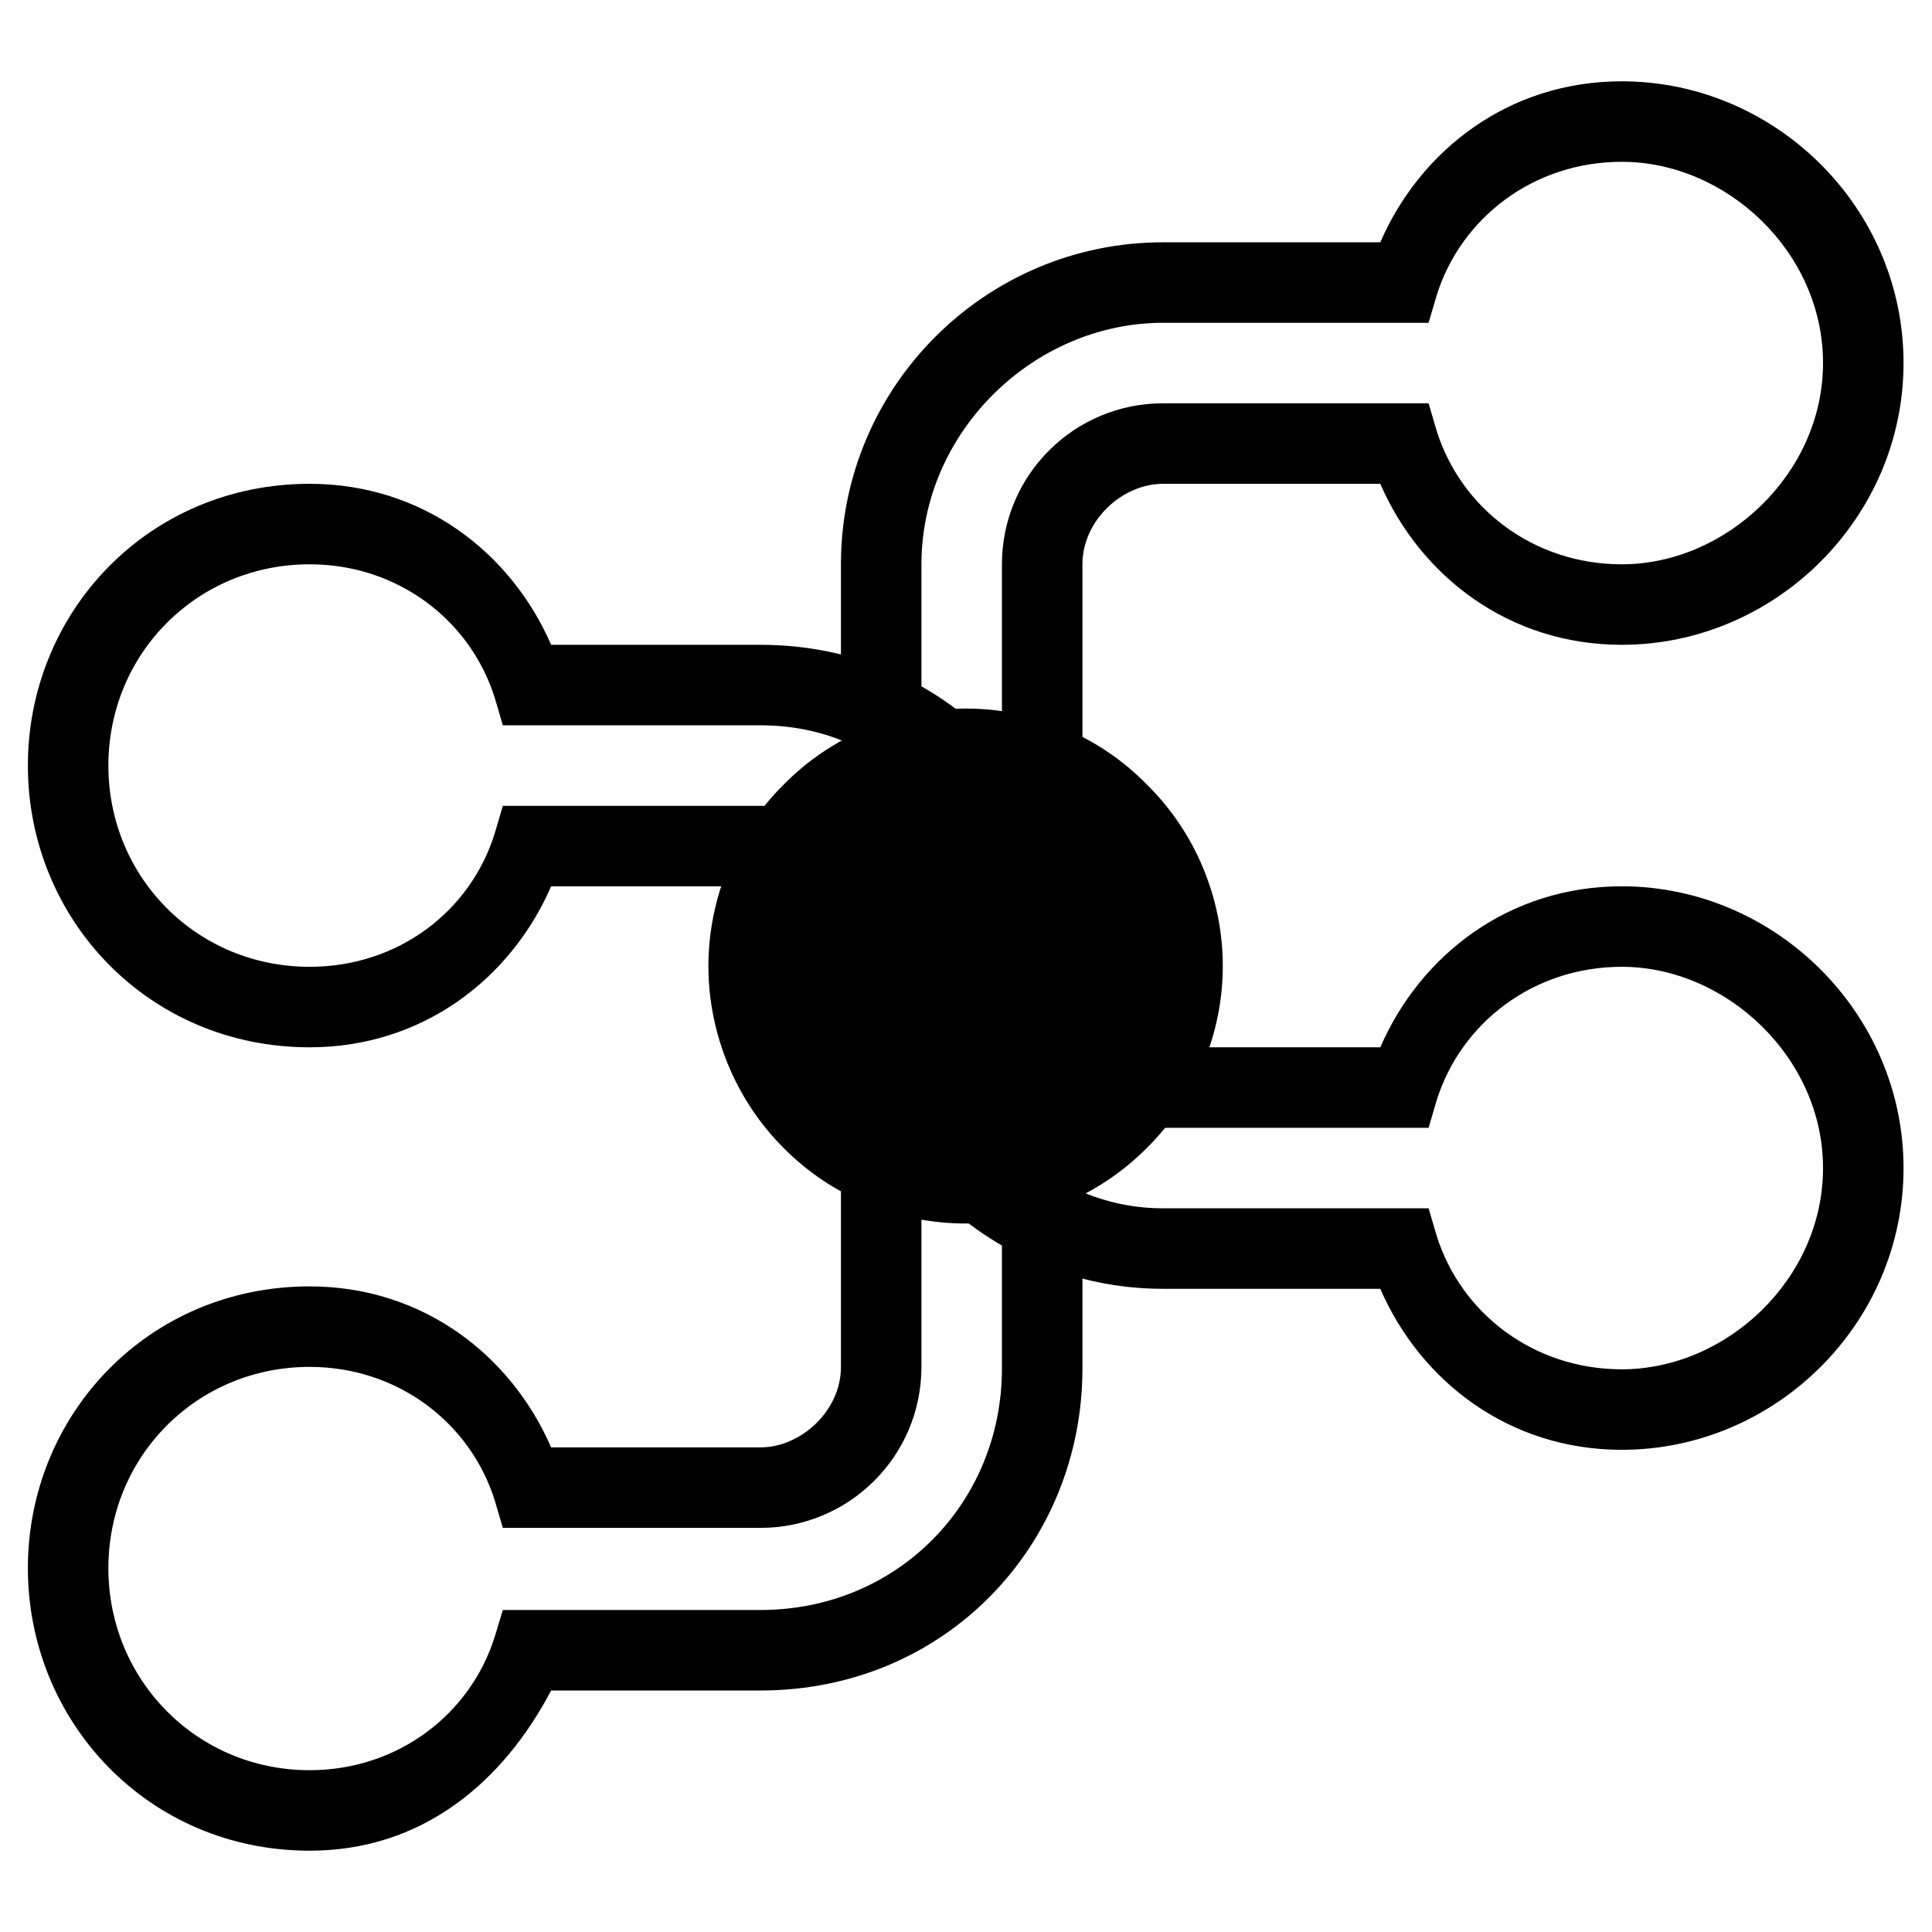
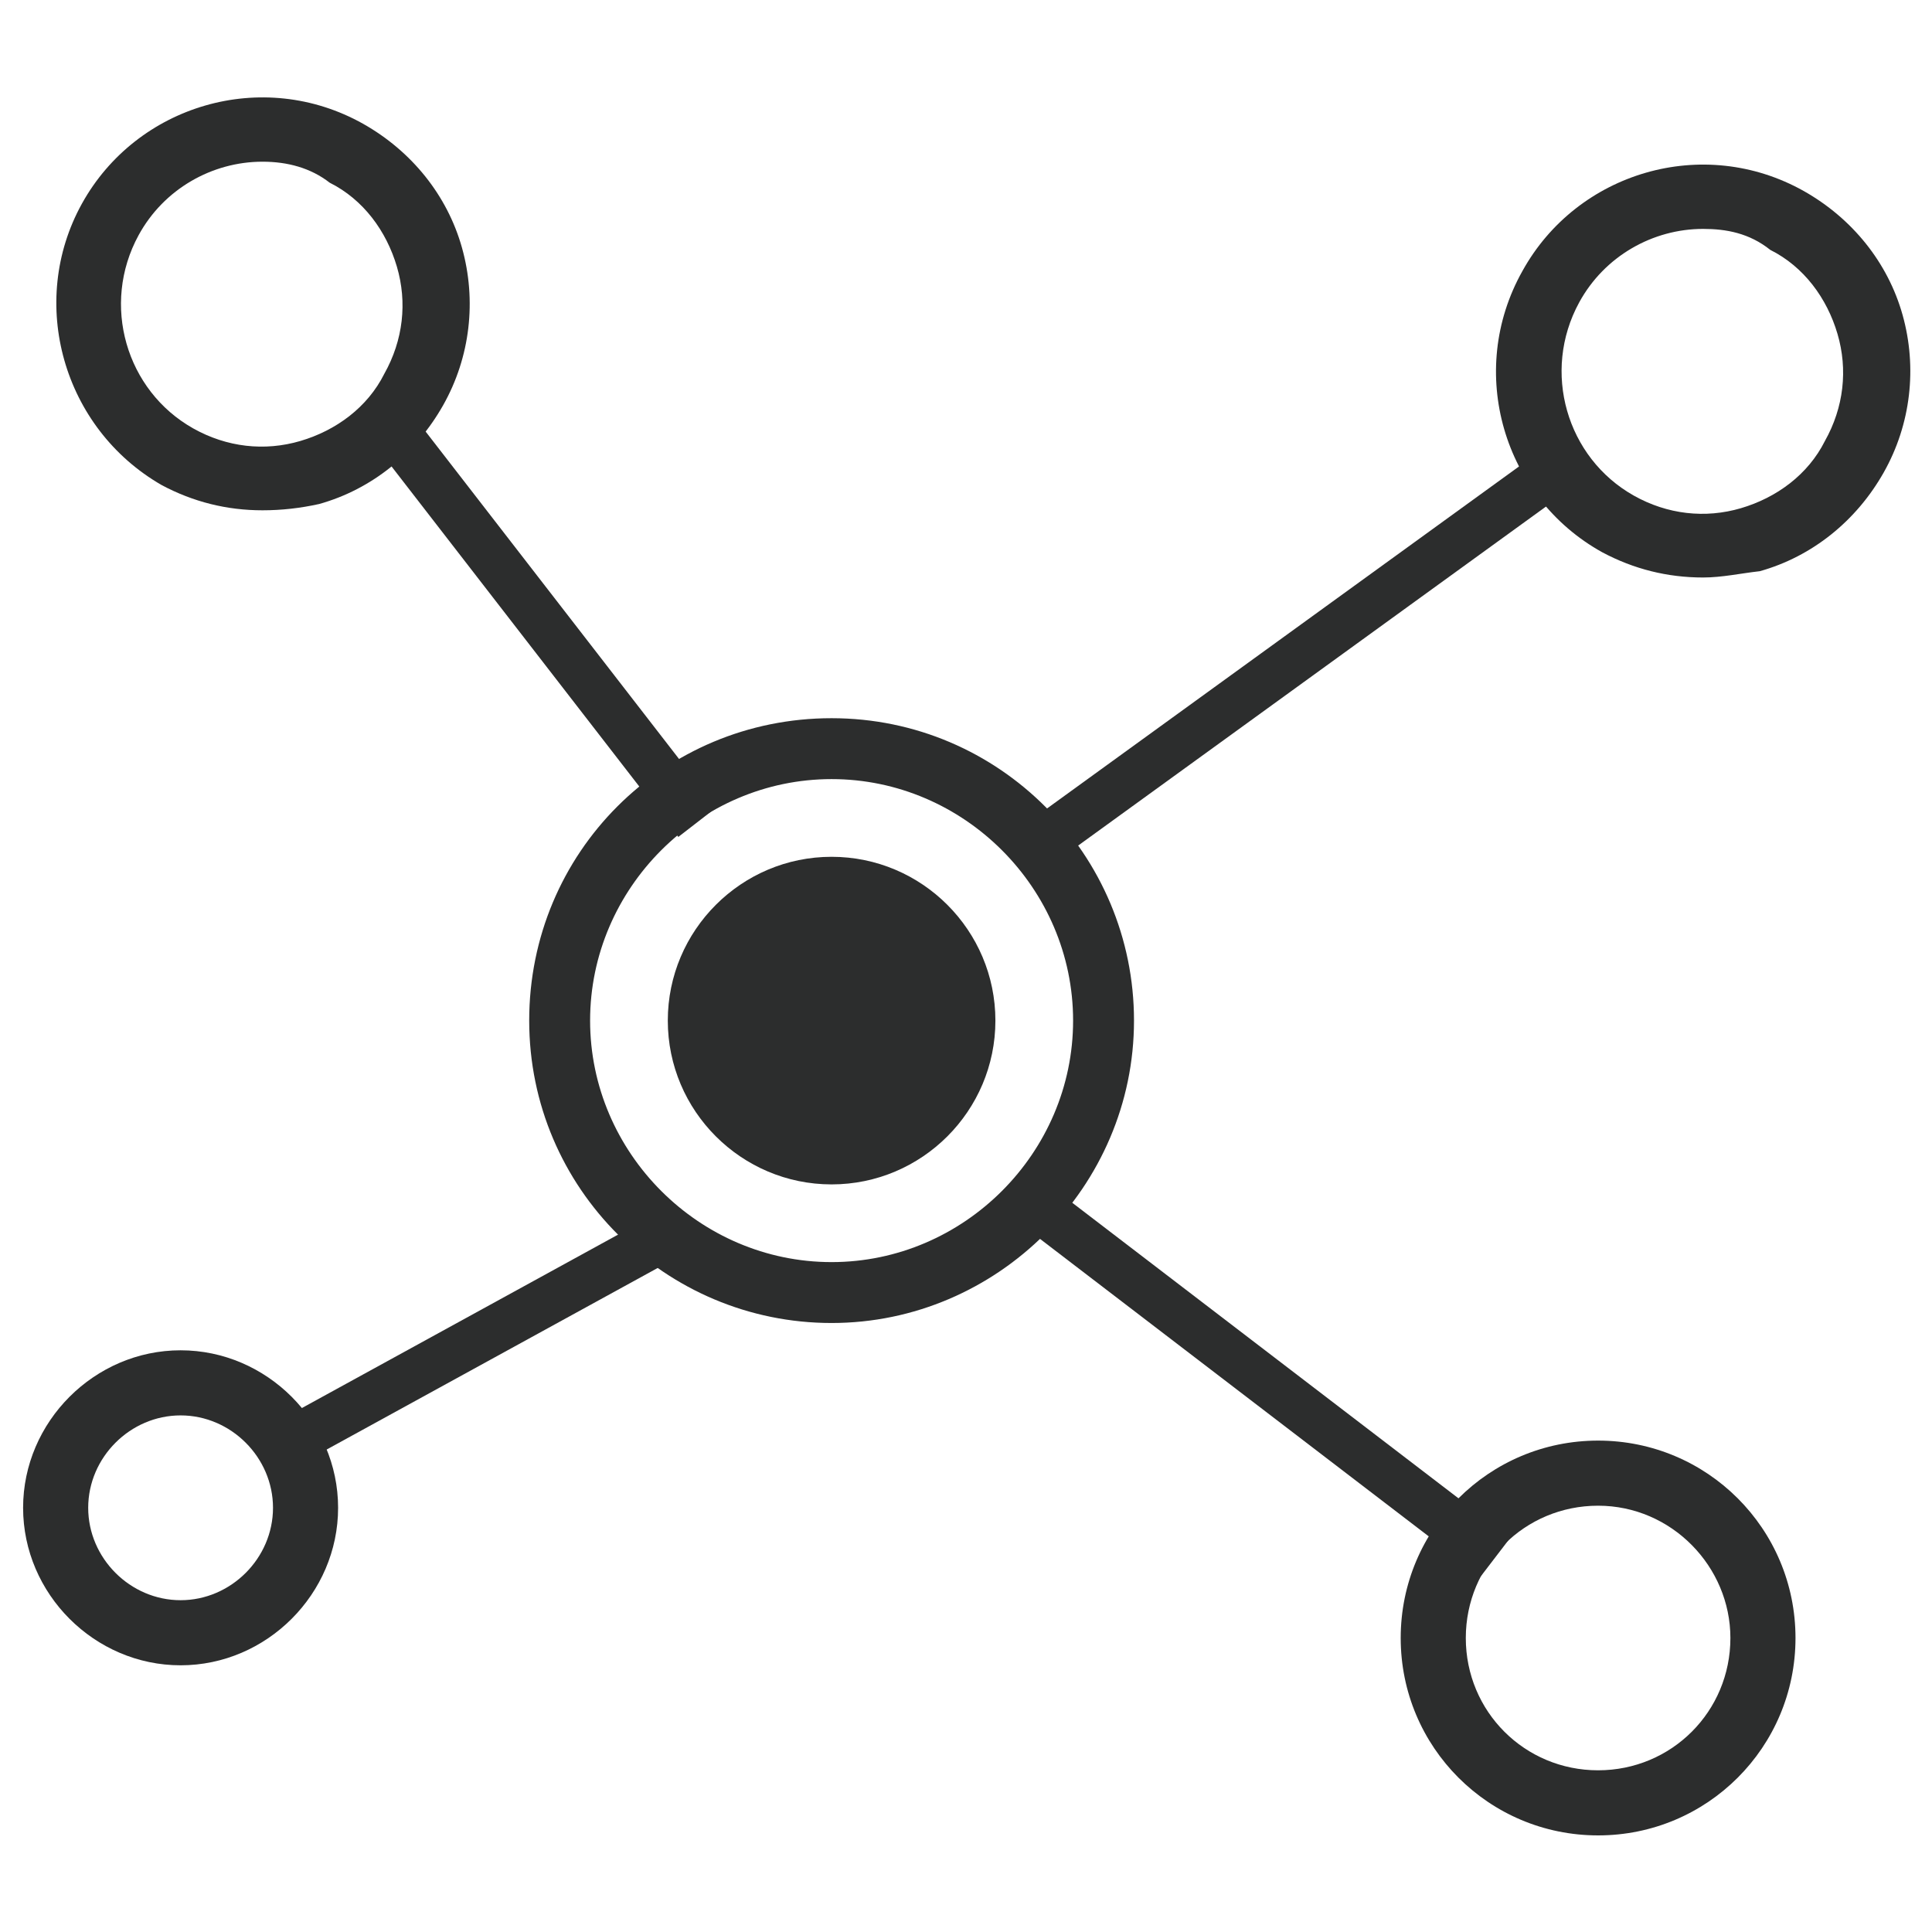
- <svg xmlns="http://www.w3.org/2000/svg" id="svg2" viewBox="0 0 24 24" height="92" width="92" version="1.2">
-   <defs id="defs8" />
-   <g id="g4142" transform="matrix(0,-1,-1,0,23.96,24)">
-     <g id="g4210" transform="matrix(-1,0,0,1,59.86,-106.6)">
-       <g id="g4289" transform="matrix(-1,0,0,1,-16.98,0.8136)">
-         <g id="g4291">
-           <path id="path4293" d="m -65.35,116.3 0,3 0.5,0 c 0.54,0 1,0.5 1,1 l 0,2.6 c -1.15,0.5 -2,1.6 -2,3 0,2 1.59,3.5 3.5,3.5 1.91,0 3.5,-1.5 3.5,-3.5 0,-1.4 -0.85,-2.5 -2,-3 l 0,-2.6 c 0,-2.3 -1.81,-4 -4,-4 z m 1,1.2 c 1.39,0.3 2.5,1.3 2.5,2.8 l 0,3.2 0.34,0.1 c 0.96,0.3 1.66,1.2 1.66,2.3 0,1.4 -1.11,2.5 -2.5,2.5 -1.39,0 -2.5,-1.1 -2.5,-2.5 0,-1.1 0.69,-2 1.66,-2.3 l 0.34,-0.1 0,-3.2 c 0,-0.9 -0.67,-1.5 -1.5,-1.8 z" style="color:#000000;font-style:normal;font-variant:normal;font-weight:normal;font-stretch:normal;font-size:medium;line-height:normal;font-family:sans-serif;text-indent:0;text-align:start;text-decoration:none;text-decoration-line:none;text-decoration-style:solid;text-decoration-color:#000000;letter-spacing:normal;word-spacing:normal;text-transform:none;direction:ltr;block-progression:tb;writing-mode:lr-tb;baseline-shift:baseline;text-anchor:start;white-space:normal;clip-rule:nonzero;display:inline;overflow:visible;visibility:visible;opacity:1;isolation:auto;mix-blend-mode:normal;color-interpolation:sRGB;color-interpolation-filters:linearRGB;solid-color:#000000;solid-opacity:1;fill:#000000;fill-opacity:1;fill-rule:nonzero;stroke:none;stroke-width:1;stroke-linecap:butt;stroke-linejoin:miter;stroke-miterlimit:4;stroke-dasharray:none;stroke-dashoffset:0;stroke-opacity:1;color-rendering:auto;image-rendering:auto;shape-rendering:auto;text-rendering:auto;enable-background:accumulate" />
-           <g style="fill:#969696;fill-opacity:1" id="g4295">
-             <path id="path4297" d="m -67.35,106.1 c -1.94,0 -3.5,1.6 -3.5,3.5 0,1.4 0.85,2.5 2,3 l 0,2.7 c 0,2.2 1.79,4 4,4 l 0.5,0 0,-0.5 0,-2.5 -0.5,0 c -0.55,0 -1,-0.5 -1,-1 l 0,-2.7 c 1.15,-0.5 2,-1.6 2,-3 0,-1.9 -1.57,-3.5 -3.5,-3.5 z m 0,1 c 1.37,0 2.5,1.2 2.5,2.5 0,1.1 -0.7,2 -1.66,2.3 l -0.34,0.1 0,3.3 c 0,0.9 0.67,1.5 1.5,1.8 l 0,1 c -1.38,-0.3 -2.5,-1.4 -2.5,-2.8 l 0,-3.3 -0.34,-0.1 c -0.96,-0.3 -1.66,-1.2 -1.66,-2.3 0,-1.3 1.12,-2.5 2.5,-2.5 z" style="color:#000000;font-style:normal;font-variant:normal;font-weight:normal;font-stretch:normal;font-size:medium;line-height:normal;font-family:sans-serif;text-indent:0;text-align:start;text-decoration:none;text-decoration-line:none;text-decoration-style:solid;text-decoration-color:#000000;letter-spacing:normal;word-spacing:normal;text-transform:none;direction:ltr;block-progression:tb;writing-mode:lr-tb;baseline-shift:baseline;text-anchor:start;white-space:normal;clip-rule:nonzero;display:inline;overflow:visible;visibility:visible;opacity:1;isolation:auto;mix-blend-mode:normal;color-interpolation:sRGB;color-interpolation-filters:linearRGB;solid-color:#000000;solid-opacity:1;fill:#000000;fill-opacity:1;fill-rule:nonzero;stroke:none;stroke-width:1;stroke-linecap:butt;stroke-linejoin:miter;stroke-miterlimit:4;stroke-dasharray:none;stroke-dashoffset:0;stroke-opacity:1;color-rendering:auto;image-rendering:auto;shape-rendering:auto;text-rendering:auto;enable-background:accumulate" />
-             <path id="path4299" d="m -57.35,106.1 c -1.93,0 -3.5,1.6 -3.5,3.5 0,1.4 0.85,2.5 2,3 l 0,2.7 c 0,0.5 -0.45,1 -1,1 l -4.85,0 3.17,3 1.68,0 c 2.21,0 4,-1.8 4,-4 l 0,-2.7 c 1.15,-0.5 2,-1.6 2,-3 0,-1.9 -1.56,-3.5 -3.5,-3.5 z m 0,1 c 1.38,0 2.5,1.2 2.5,2.5 0,1.1 -0.7,2 -1.66,2.3 l -0.34,0.1 0,3.3 c 0,1.6 -1.35,3 -3,3 l -1.81,0 -2.04,-1 3.85,0 c 1.11,0 2,-0.9 2,-2 l 0,-3.3 -0.34,-0.1 c -0.96,-0.3 -1.66,-1.2 -1.66,-2.3 0,-1.3 1.13,-2.5 2.5,-2.5 z" style="color:#000000;font-style:normal;font-variant:normal;font-weight:normal;font-stretch:normal;font-size:medium;line-height:normal;font-family:sans-serif;text-indent:0;text-align:start;text-decoration:none;text-decoration-line:none;text-decoration-style:solid;text-decoration-color:#000000;letter-spacing:normal;word-spacing:normal;text-transform:none;direction:ltr;block-progression:tb;writing-mode:lr-tb;baseline-shift:baseline;text-anchor:start;white-space:normal;clip-rule:nonzero;display:inline;overflow:visible;visibility:visible;opacity:1;isolation:auto;mix-blend-mode:normal;color-interpolation:sRGB;color-interpolation-filters:linearRGB;solid-color:#000000;solid-opacity:1;fill:#000000;fill-opacity:1;fill-rule:nonzero;stroke:none;stroke-width:1;stroke-linecap:butt;stroke-linejoin:miter;stroke-miterlimit:4;stroke-dasharray:none;stroke-dashoffset:0;stroke-opacity:1;color-rendering:auto;image-rendering:auto;shape-rendering:auto;text-rendering:auto;enable-background:accumulate" />
-           </g>
-           <path id="path4301" d="m -69.84,116.3 c -2.19,0 -4,1.7 -4,4 l 0,2.6 c -1.14,0.6 -1.99,1.6 -1.99,3 0,2 1.6,3.5 3.51,3.5 1.91,0 3.5,-1.5 3.5,-3.5 0,-1.4 -0.85,-2.5 -2,-3 l 0,-2.6 c 0,-0.5 0.45,-1 1,-1 l 5.01,0 -3.36,-3 z m 0,1 1.84,0 2.19,1 -4.01,0 c -1.11,0 -2,0.9 -2,2 l 0,3.2 0.34,0.1 c 0.96,0.3 1.66,1.2 1.66,2.3 0,1.4 -1.11,2.5 -2.5,2.5 -1.39,0 -2.51,-1.1 -2.51,-2.5 0,-1.1 0.7,-2 1.66,-2.3 l 0.33,-0.1 0,-0.4 0,-2.8 c 0,-1.7 1.33,-3 3,-3 z" style="color:#000000;font-style:normal;font-variant:normal;font-weight:normal;font-stretch:normal;font-size:medium;line-height:normal;font-family:sans-serif;text-indent:0;text-align:start;text-decoration:none;text-decoration-line:none;text-decoration-style:solid;text-decoration-color:#000000;letter-spacing:normal;word-spacing:normal;text-transform:none;direction:ltr;block-progression:tb;writing-mode:lr-tb;baseline-shift:baseline;text-anchor:start;white-space:normal;clip-rule:nonzero;display:inline;overflow:visible;visibility:visible;opacity:1;isolation:auto;mix-blend-mode:normal;color-interpolation:sRGB;color-interpolation-filters:linearRGB;solid-color:#000000;solid-opacity:1;fill:#000000;fill-opacity:1;fill-rule:nonzero;stroke:none;stroke-width:1;stroke-linecap:butt;stroke-linejoin:miter;stroke-miterlimit:4;stroke-dasharray:none;stroke-dashoffset:0;stroke-opacity:1;color-rendering:auto;image-rendering:auto;shape-rendering:auto;text-rendering:auto;enable-background:accumulate" />
-         </g>
-       </g>
-     </g>
-     <path id="path4165" d="m 12,8.77 c -0.84,0 -1.66,0.341 -2.254,0.937 -0.599,0.593 -0.942,1.403 -0.945,2.253 0,0.85 0.337,1.67 0.933,2.26 a 0.6,0.6 0 0 0 0,0 c 0.594,0.6 1.424,0.94 2.264,0.94 0.84,0 1.67,-0.34 2.26,-0.94 0.6,-0.59 0.94,-1.41 0.94,-2.26 0,-0.84 -0.34,-1.66 -0.95,-2.253 C 13.66,9.111 12.84,8.77 12,8.77 Z" style="opacity:1;fill:#000000;fill-opacity:1;stroke:none;stroke-width:10;stroke-miterlimit:4;stroke-dasharray:none;stroke-opacity:1" />
+ <svg xmlns="http://www.w3.org/2000/svg" version="1.1" id="svg2" x="0px" y="0px" viewBox="0 0 92 92" style="enable-background:new 0 0 92 92;" xml:space="preserve">
+   <style type="text/css">
+ 	.st0{fill:#2C2D2D;}
+ </style>
+   <g>
+     <path class="st0" d="M39.6,63c-7.9,0-14.4-6.4-14.4-14.4s6.4-14.4,14.4-14.4S54,40.7,54,48.6S47.5,63,39.6,63z M39.6,37.1   c-6.3,0-11.5,5.2-11.5,11.5s5.2,11.5,11.5,11.5s11.5-5.2,11.5-11.5S45.9,37.1,39.6,37.1z" />
+     <path class="st0" d="M12.5,24.3c-1.7,0-3.3-0.4-4.8-1.2C3,20.4,1.3,14.4,3.9,9.7c2.6-4.7,8.6-6.5,13.4-3.8c2.3,1.3,4,3.4,4.7,5.9   c0.7,2.5,0.4,5.2-0.9,7.5c-1.3,2.3-3.4,4-5.9,4.7C14.3,24.2,13.4,24.3,12.5,24.3z M12.5,7.7c-2.4,0-4.7,1.3-5.9,3.5   c-1.8,3.3-0.6,7.4,2.6,9.2c1.6,0.9,3.4,1.1,5.1,0.6c1.7-0.5,3.2-1.6,4-3.2l0,0c0.9-1.6,1.1-3.4,0.6-5.1c-0.5-1.7-1.6-3.2-3.2-4   C14.8,8,13.7,7.7,12.5,7.7z" />
+     <path class="st0" d="M81.1,27.5c-1.7,0-3.3-0.4-4.8-1.2c-4.7-2.6-6.5-8.6-3.8-13.4c2.6-4.7,8.6-6.5,13.4-3.8c2.3,1.3,4,3.4,4.7,5.9   c0.7,2.5,0.4,5.2-0.9,7.5c-1.3,2.3-3.4,4-5.9,4.7C82.9,27.3,82,27.5,81.1,27.5z M81.1,10.9c-2.4,0-4.7,1.3-5.9,3.5   c-1.8,3.3-0.6,7.4,2.6,9.2c1.6,0.9,3.4,1.1,5.1,0.6c1.7-0.5,3.2-1.6,4-3.2l0,0c0.9-1.6,1.1-3.4,0.6-5.1c-0.5-1.7-1.6-3.2-3.2-4   C83.3,11.1,82.2,10.9,81.1,10.9z" />
+     <path class="st0" d="M8.6,79.3c-4.1,0-7.5-3.4-7.5-7.5c0-4.1,3.4-7.5,7.5-7.5c4.1,0,7.5,3.4,7.5,7.5C16.1,75.9,12.7,79.3,8.6,79.3z    M8.6,67.4c-2.4,0-4.4,2-4.4,4.4c0,2.4,2,4.4,4.4,4.4c2.4,0,4.4-2,4.4-4.4C13,69.4,11,67.4,8.6,67.4z" />
+     <path class="st0" d="M76.1,87.4c-5.2,0-9.4-4.2-9.4-9.4c0-5.2,4.2-9.4,9.4-9.4c5.2,0,9.4,4.2,9.4,9.4   C85.5,83.2,81.3,87.4,76.1,87.4z M76.1,71.7c-3.5,0-6.3,2.8-6.3,6.3c0,3.5,2.8,6.3,6.3,6.3c3.5,0,6.3-2.8,6.3-6.3   C82.4,74.6,79.6,71.7,76.1,71.7z" />
+     <path class="st0" d="M47.4,48.6c0,4.3-3.5,7.8-7.8,7.8c-4.3,0-7.8-3.5-7.8-7.8s3.5-7.8,7.8-7.8C43.9,40.8,47.4,44.3,47.4,48.6z" />
+     <rect x="47.4" y="30" transform="matrix(0.8098 -0.5868 0.5868 0.8098 -6.5001 42.2872)" class="st0" width="29.1" height="2.3" />
+     <rect x="59.5" y="52.8" transform="matrix(0.6077 -0.7941 0.7941 0.6077 -28.6139 74.1177)" class="st0" width="2.3" height="26.5" />
+     <rect x="24.5" y="17" transform="matrix(0.7908 -0.6121 0.6121 0.7908 -12.5988 21.874)" class="st0" width="2.3" height="24.7" />
+     <rect x="11.2" y="63" transform="matrix(0.8768 -0.4809 0.4809 0.8768 -28.1519 18.5191)" class="st0" width="21.7" height="2.3" />
  </g>
</svg>
